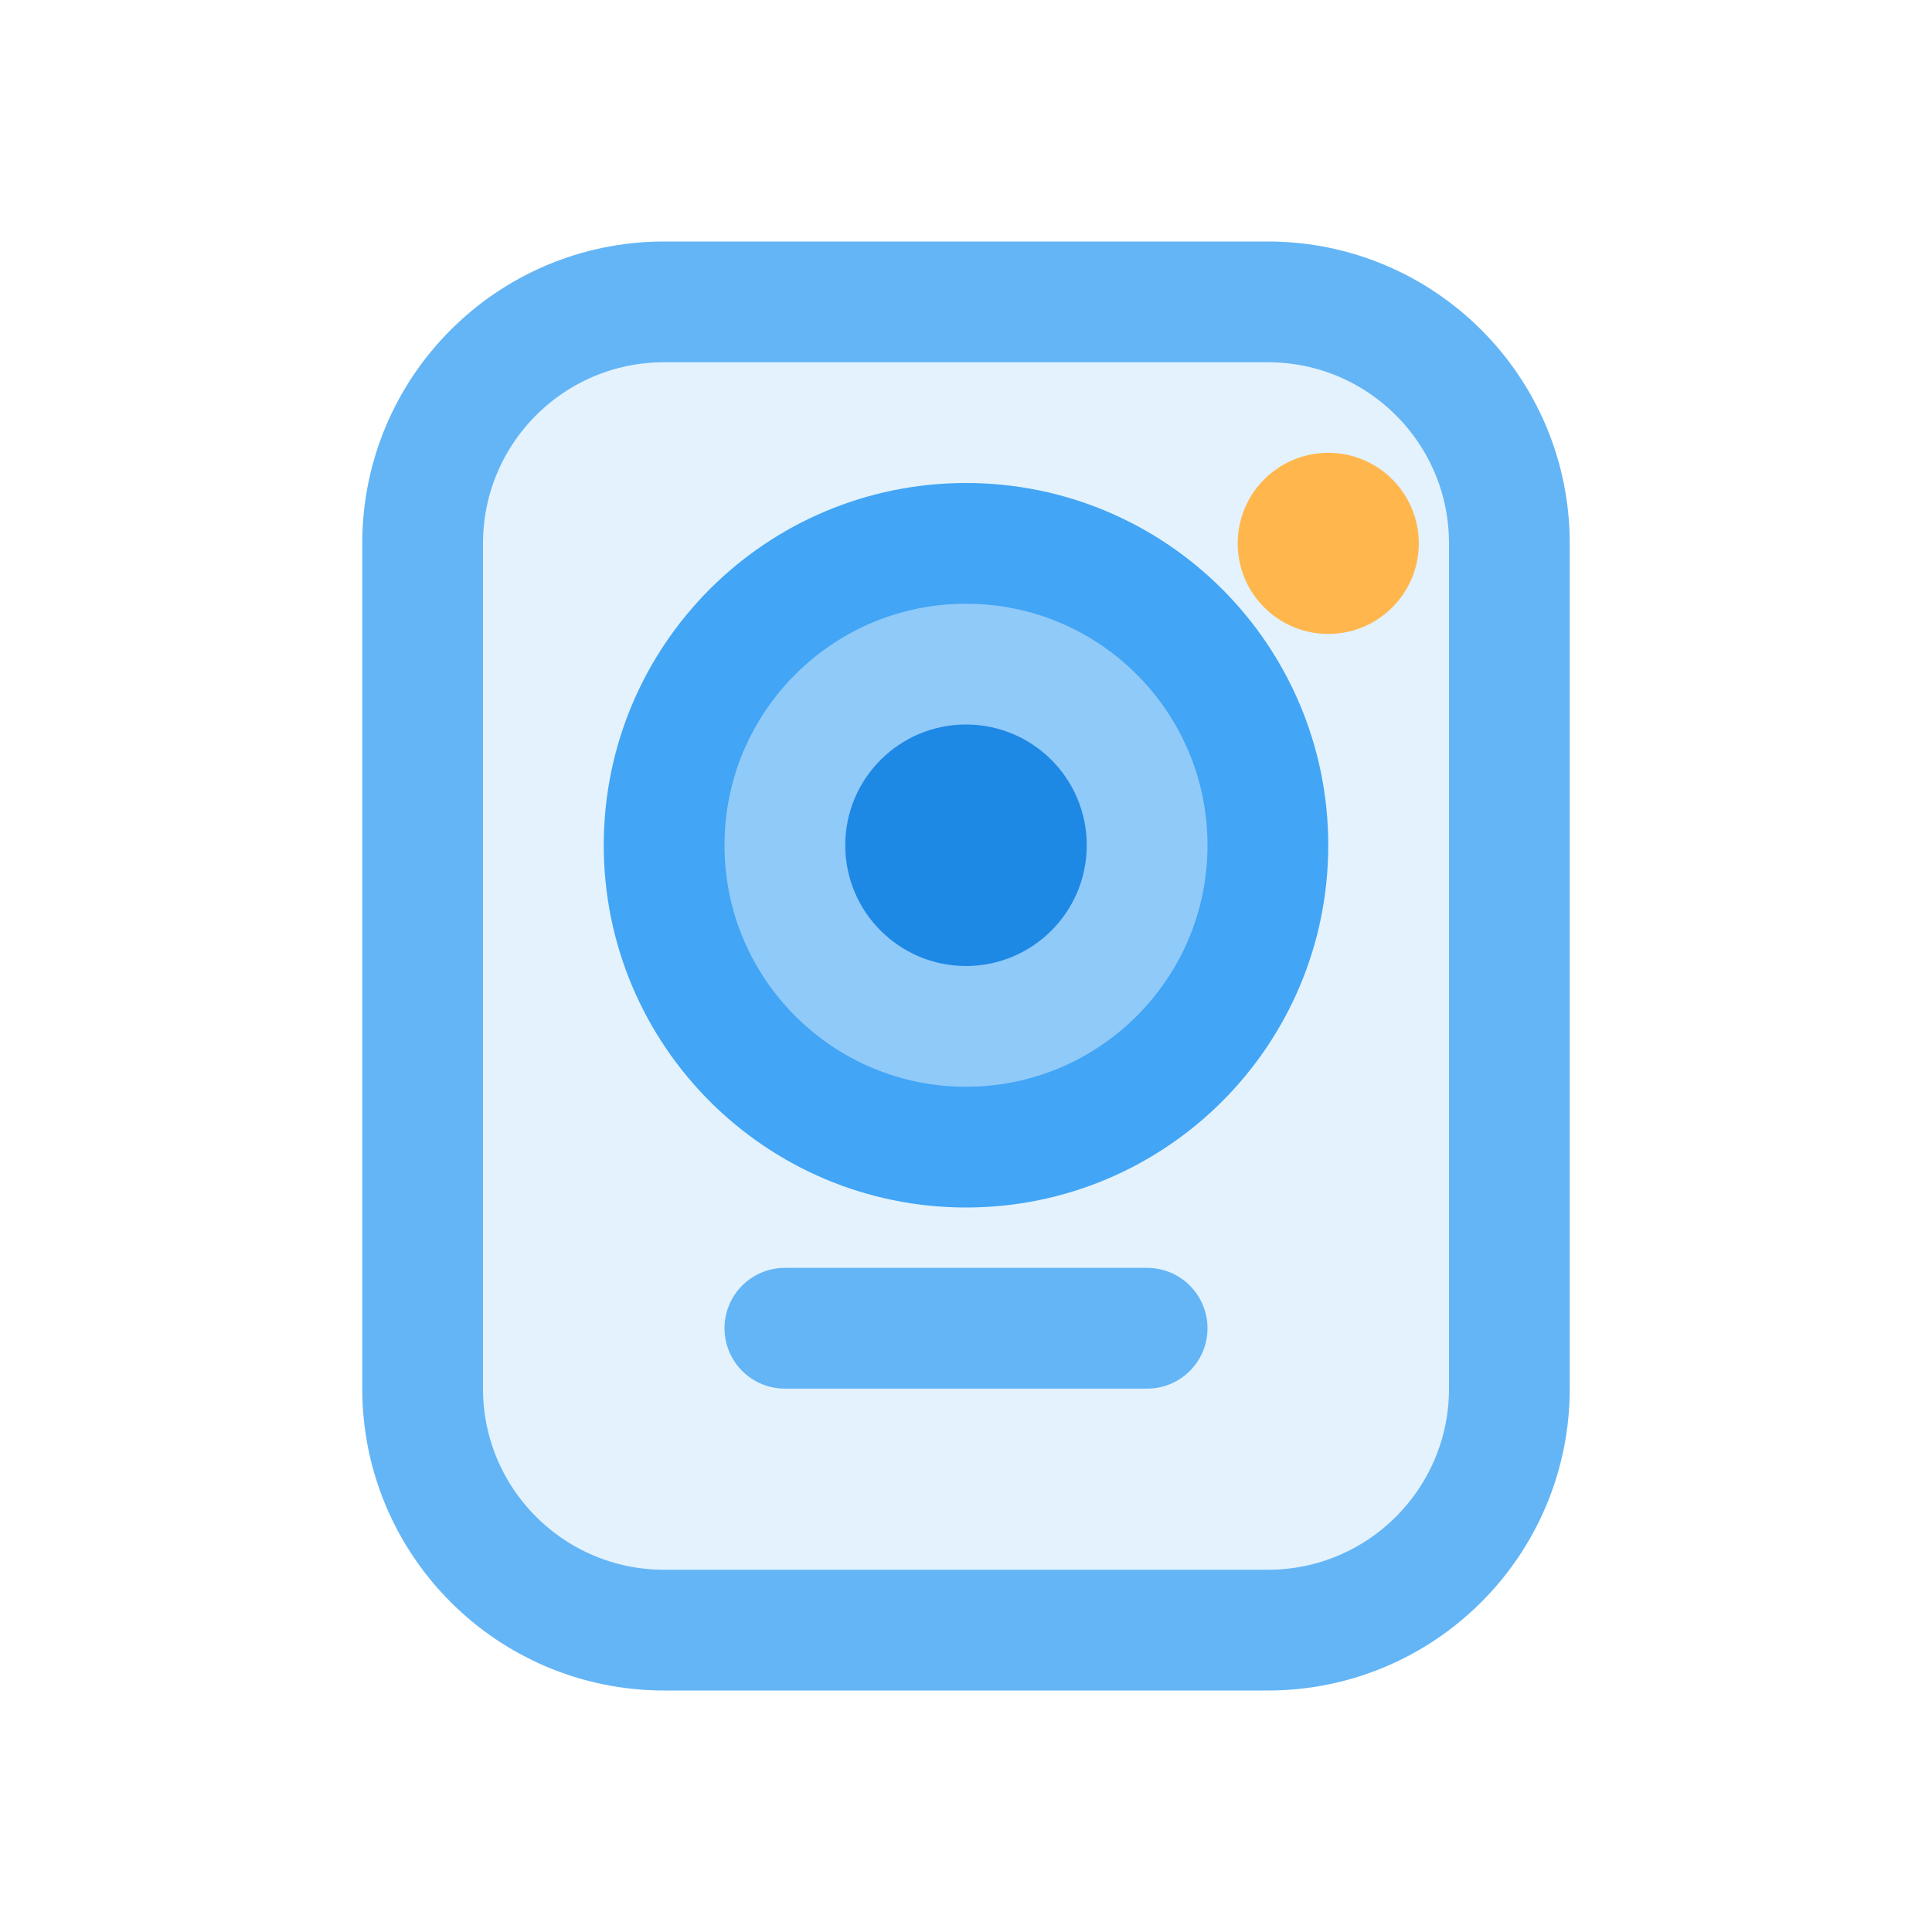
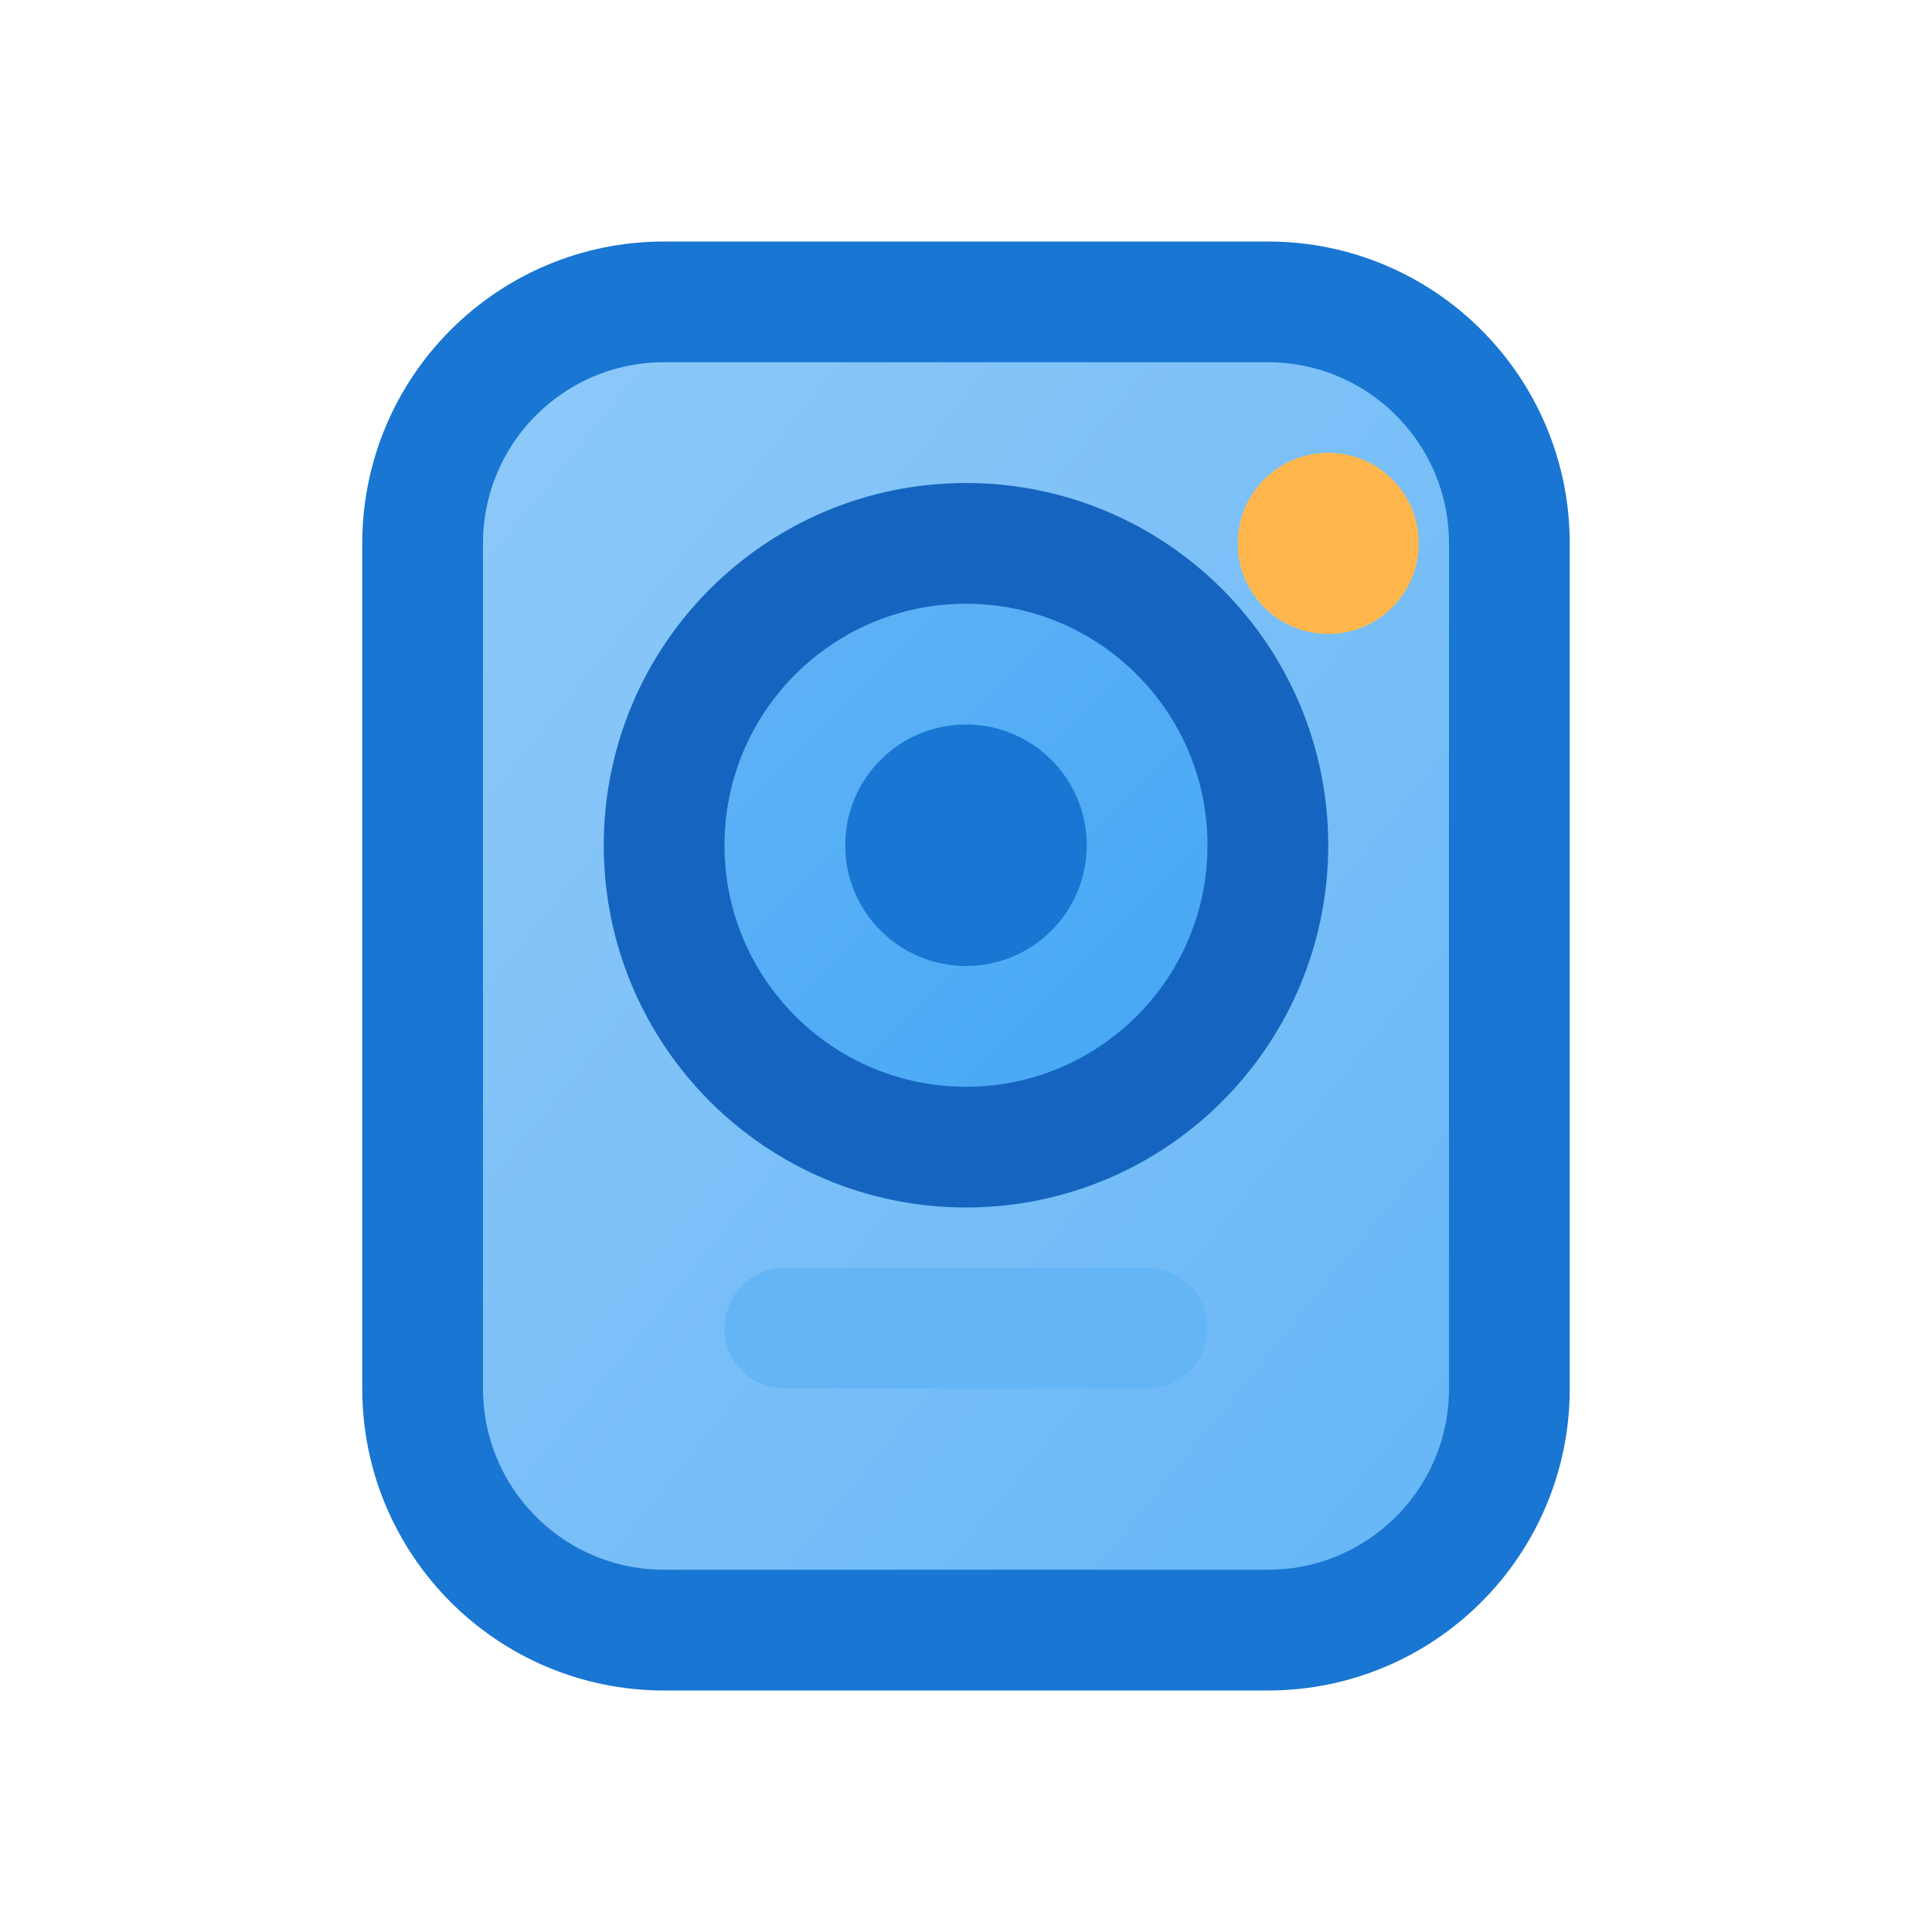
<svg xmlns="http://www.w3.org/2000/svg" width="32" height="32" viewBox="0 0 32 32" fill="none">
-   <rect x="7" y="5" width="18" height="22" rx="4" fill="#E3F2FD" stroke="#64B5F6" stroke-width="2" />
-   <circle cx="16" cy="14" r="5" fill="#90CAF9" stroke="#42A5F5" stroke-width="2" />
-   <circle cx="16" cy="14" r="2" fill="#1E88E5" />
+   <defs>
+     <linearGradient id="captureGradient1" x1="0%" y1="0%" x2="100%" y2="100%">
+       <stop offset="0%" stop-color="#90CAF9" />
+       <stop offset="100%" stop-color="#64B5F6" />
+     </linearGradient>
+     <linearGradient id="captureGradient2" x1="0%" y1="0%" x2="100%" y2="100%">
+       <stop offset="0%" stop-color="#64B5F6" />
+       <stop offset="100%" stop-color="#42A5F5" />
+     </linearGradient>
+   </defs>
+   <rect x="7" y="5" width="18" height="22" rx="4" fill="url(#captureGradient1)" stroke="#1976D2" stroke-width="2" />
+   <circle cx="16" cy="14" r="5" fill="url(#captureGradient2)" stroke="#1565C0" stroke-width="2" />
+   <circle cx="16" cy="14" r="2" fill="#1976D2" />
  <circle cx="22" cy="9" r="1.5" fill="#FFB74D" />
  <rect x="12" y="21" width="8" height="2" rx="1" fill="#64B5F6" />
</svg>
